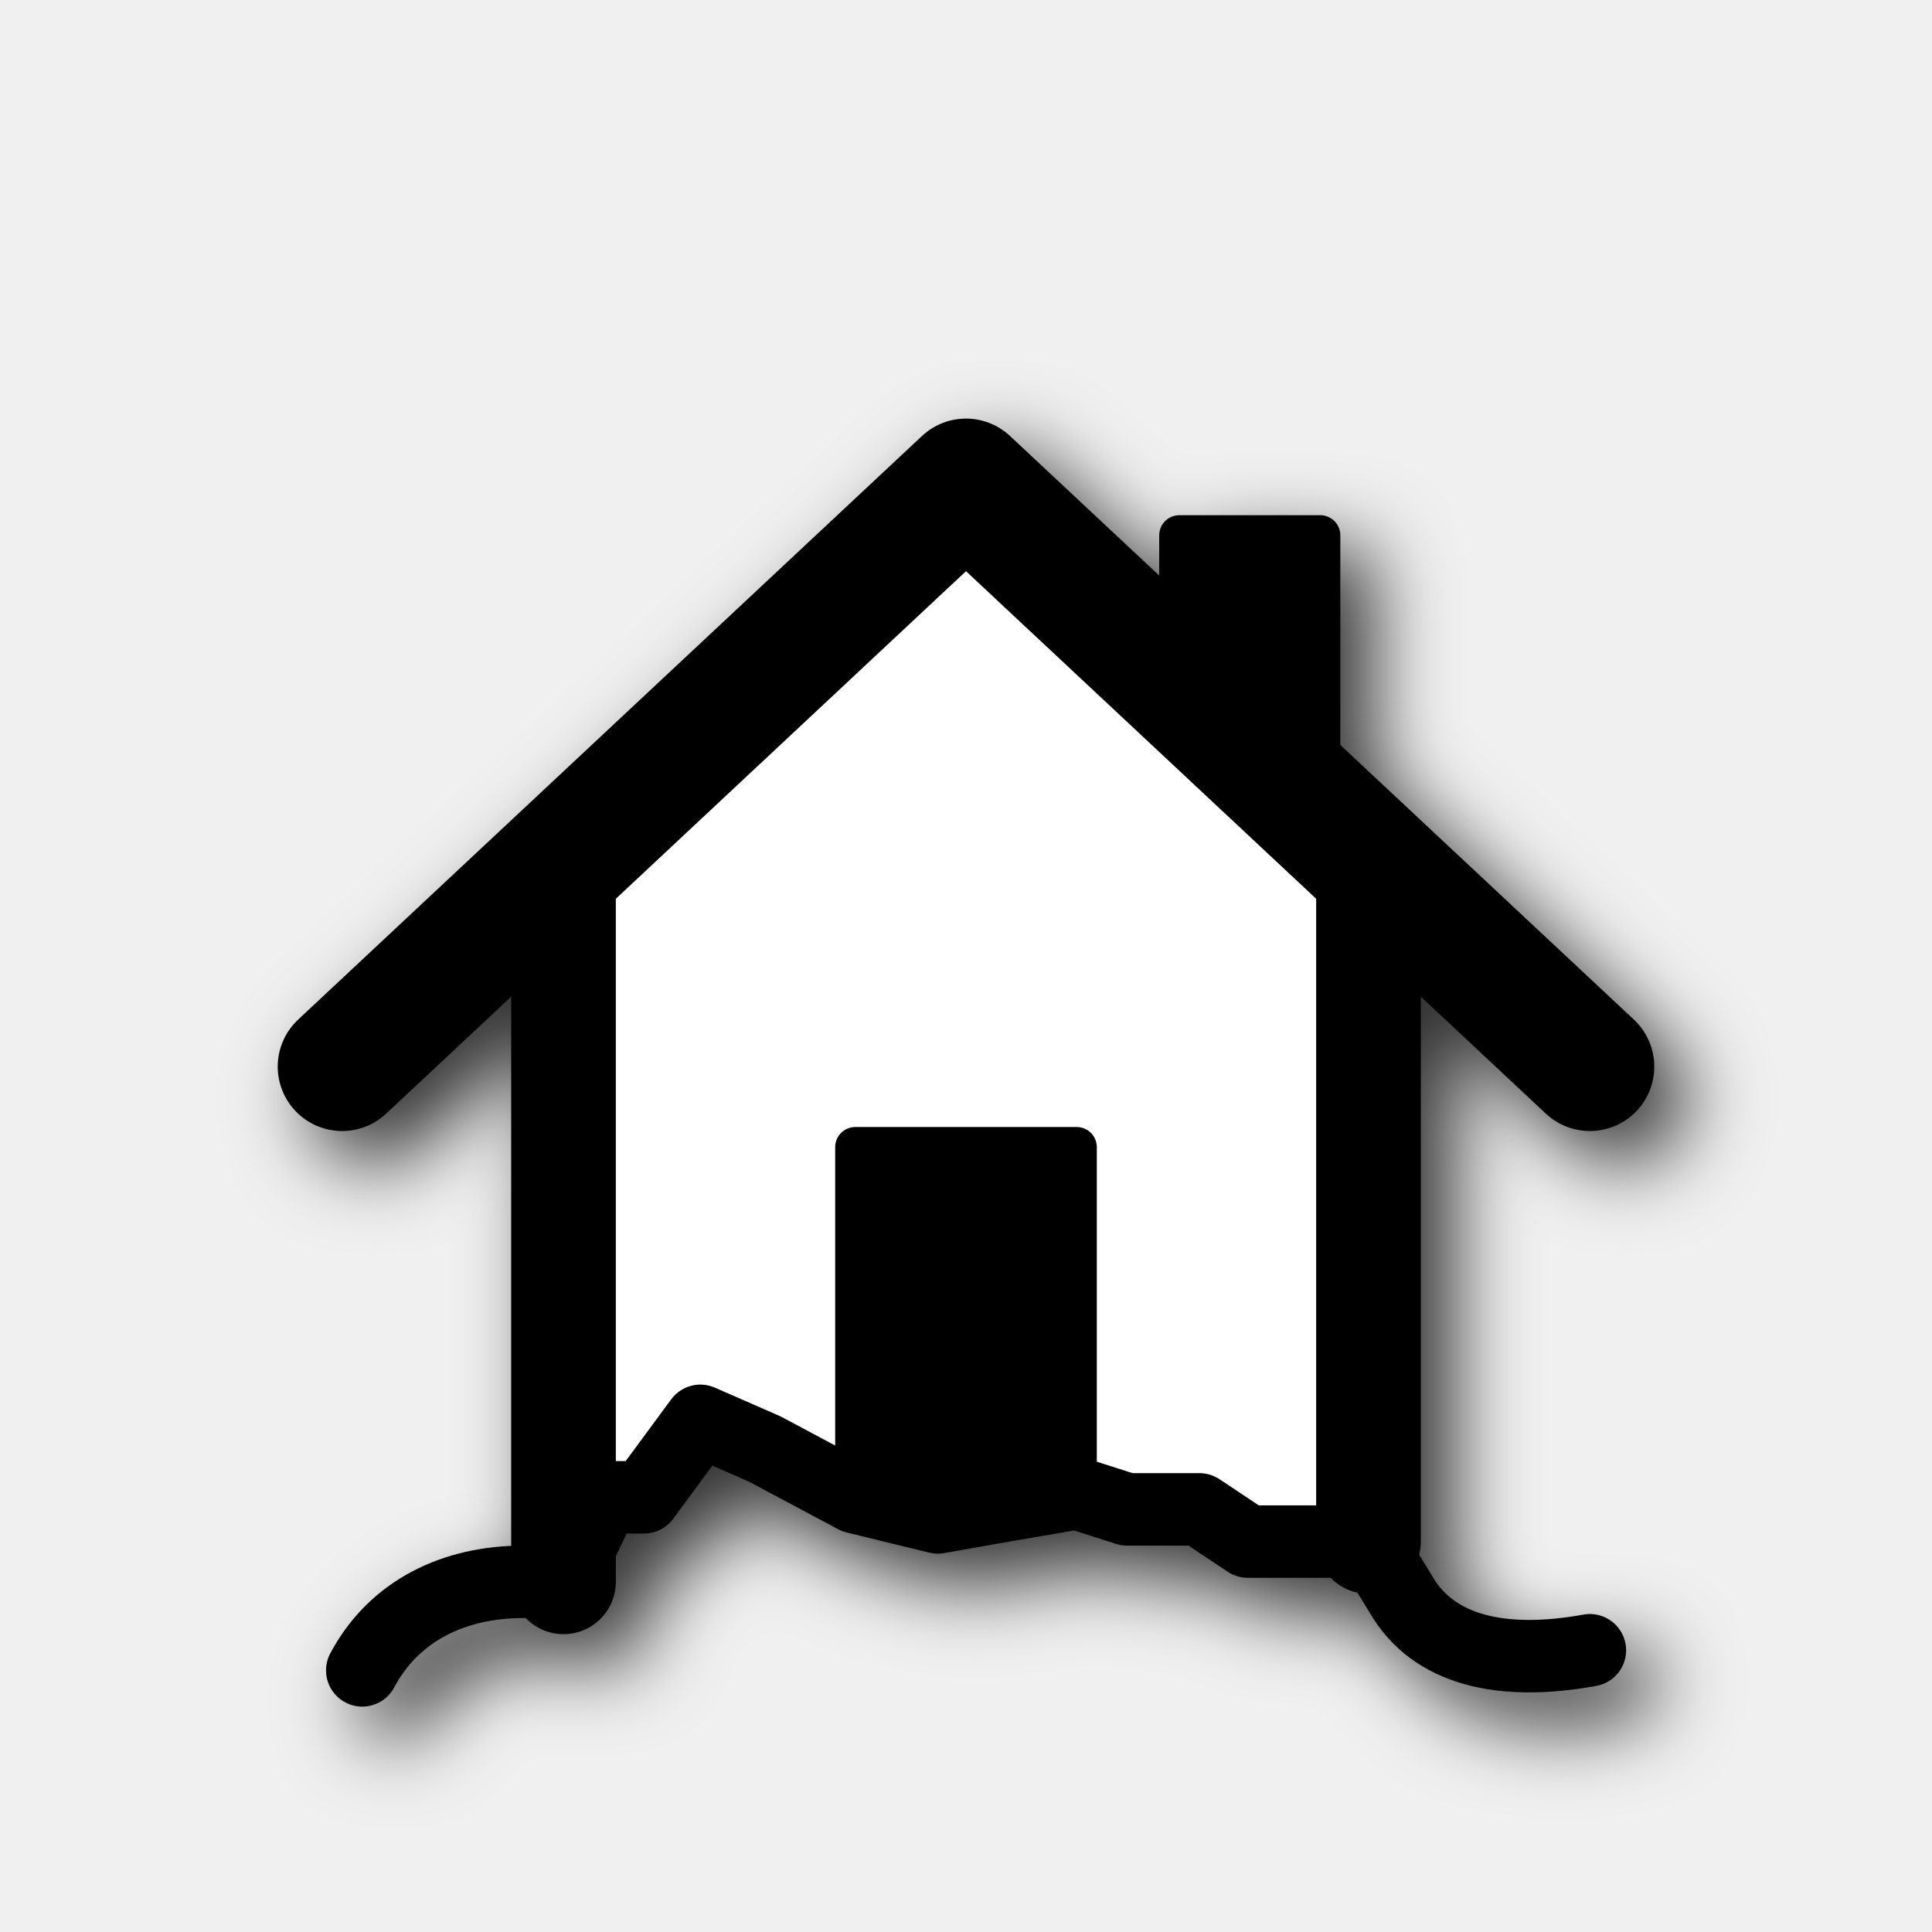
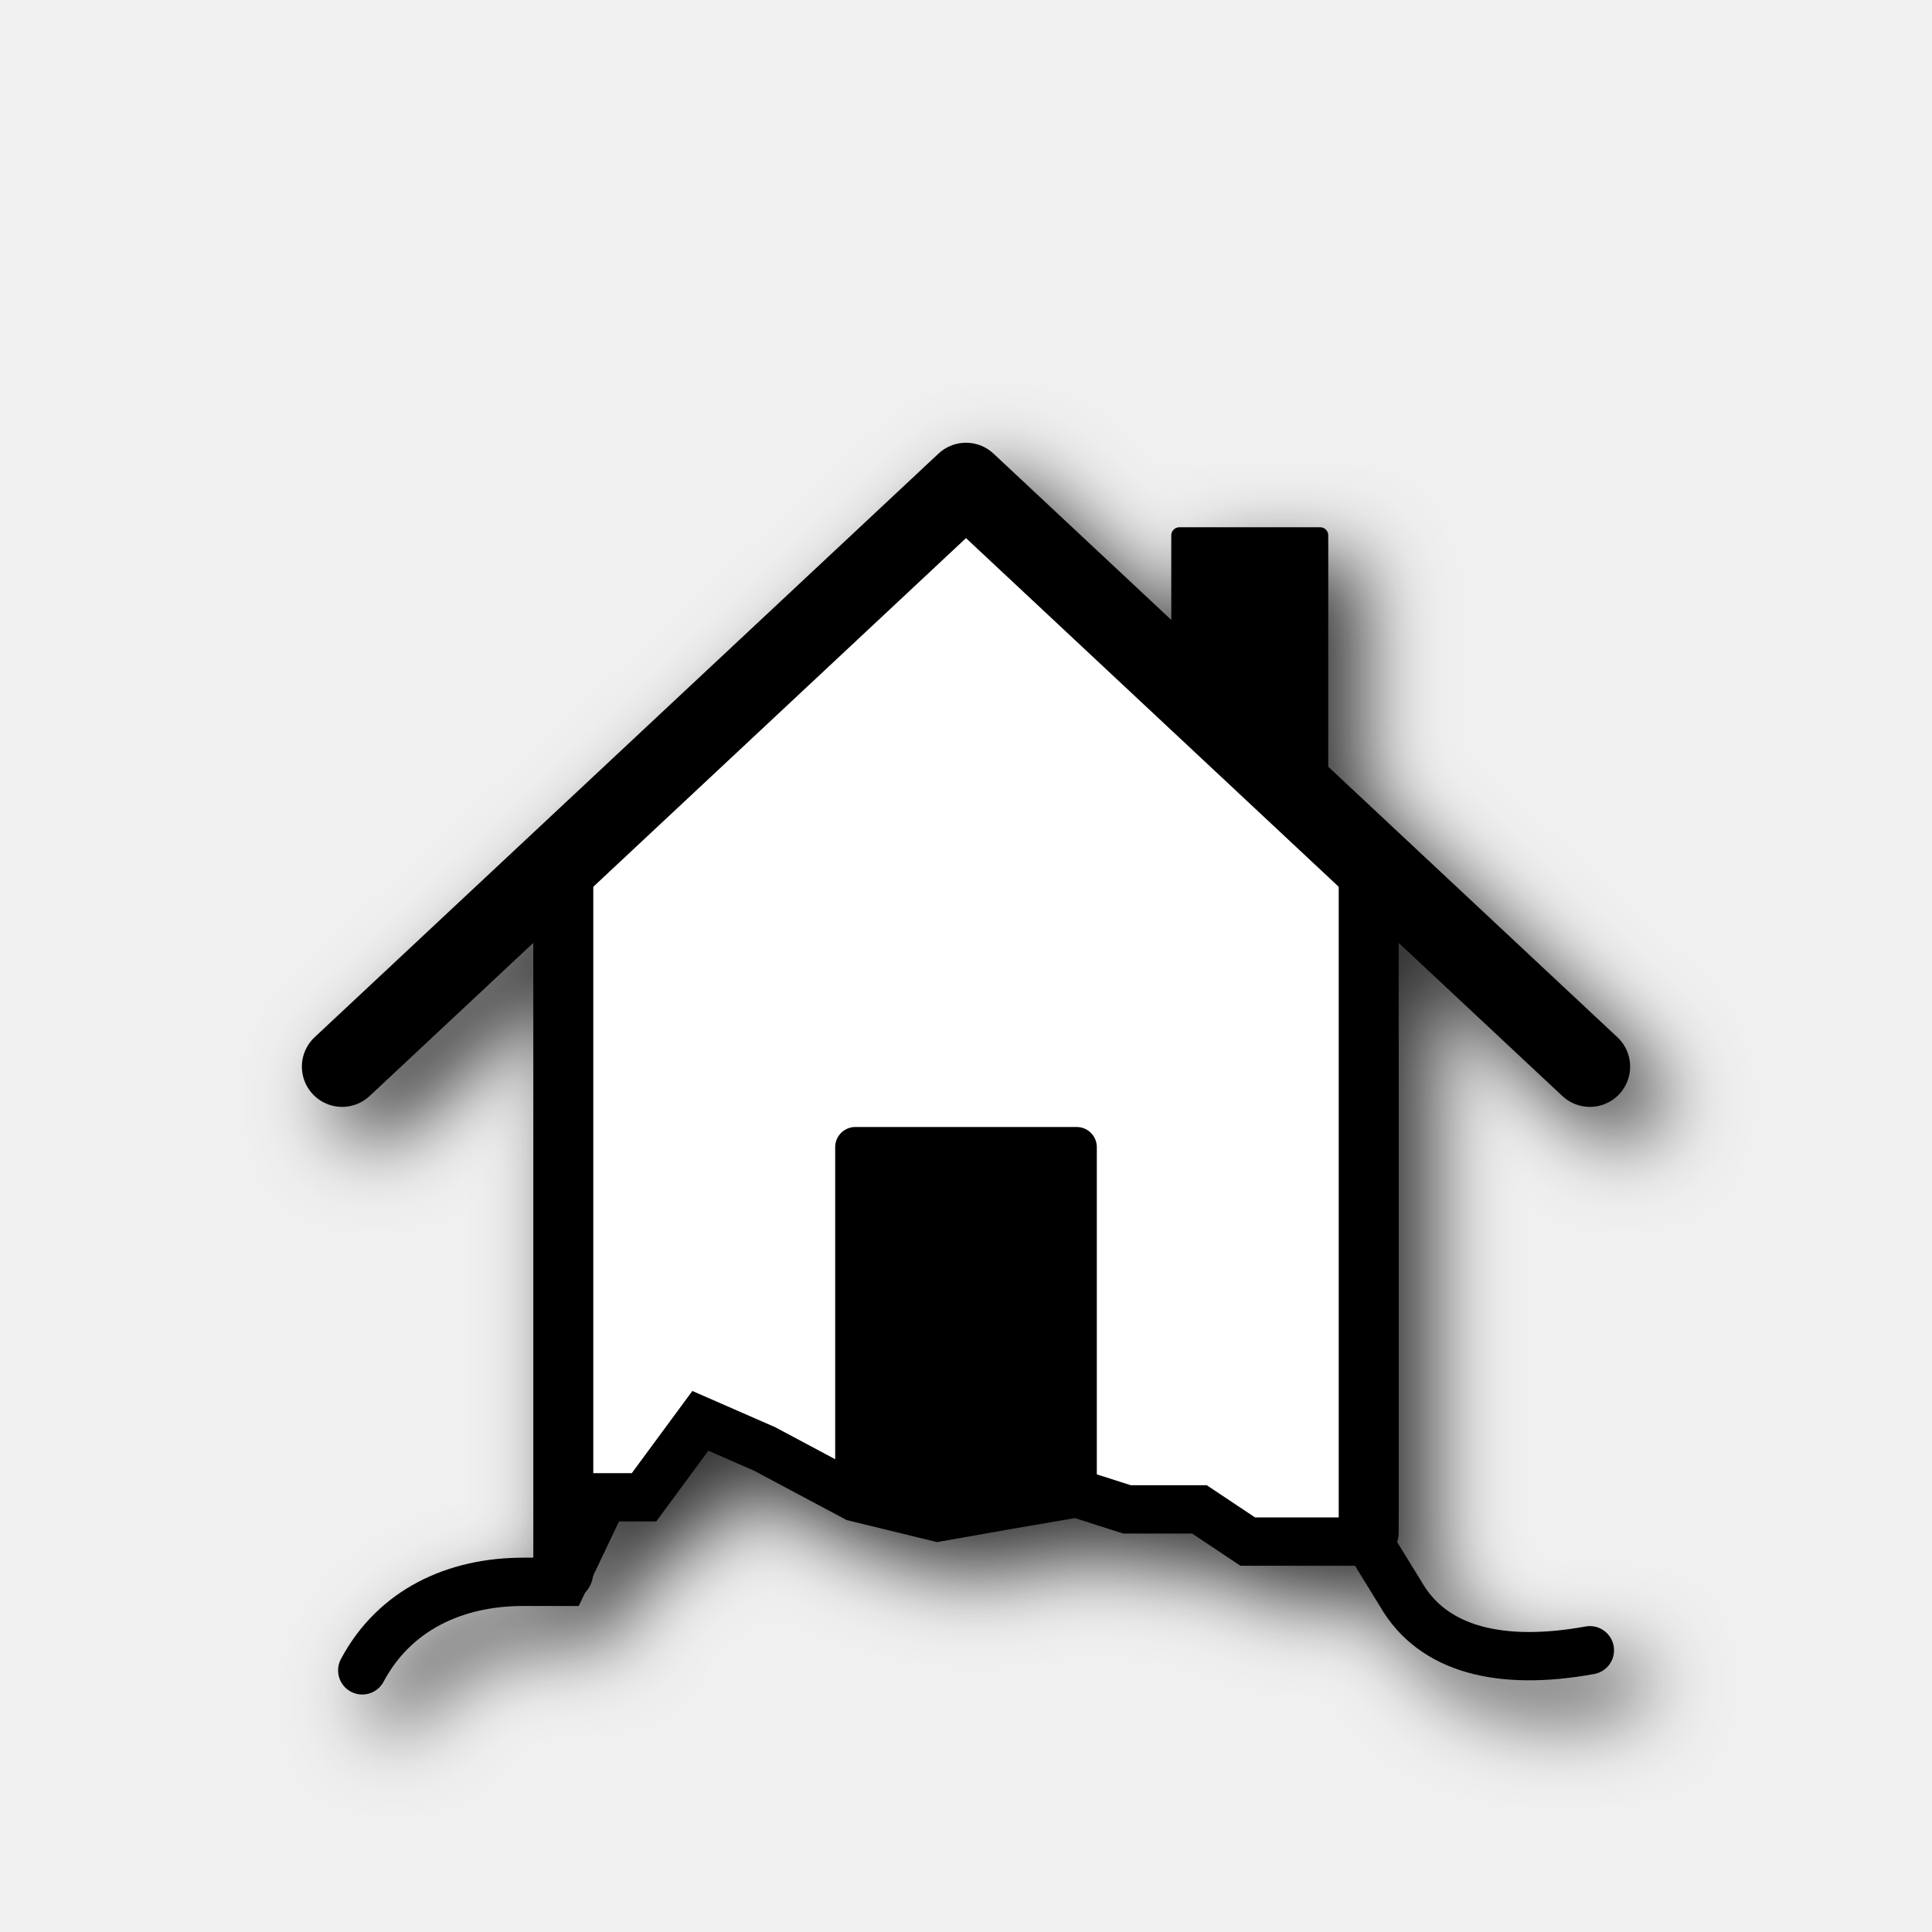
<svg xmlns="http://www.w3.org/2000/svg" width="48" height="48" viewBox="0 0 48 48" version="1.1" id="svg7">
  <defs id="defs2">
-     <filter id="shadow" x="-0.129" y="-0.136" width="1.284" height="1.275" style="color-interpolation-filters:sRGB">
+     <filter id="shadow" x="-0.11" y="-0.115" width="1.245" height="1.244" style="color-interpolation-filters:sRGB">
      <feGaussianBlur in="SourceAlpha" stdDeviation="1" result="blur" id="feGaussianBlur1" />
      <feOffset in="blur" dx="0.8" dy="0.8" result="offset" id="feOffset1" />
      <feFlood flood-color="#000" flood-opacity="0.8" result="flood" id="feFlood1" dy="0.8" />
      <feComposite in="flood" in2="offset" operator="in" result="shadow" id="feComposite1" />
      <feMerge id="feMerge2">
        <feMergeNode in="shadow" id="feMergeNode1" />
        <feMergeNode in="SourceGraphic" id="feMergeNode2" />
      </feMerge>
    </filter>
  </defs>
  <g filter="url(#shadow)" stroke="#000" stroke-linejoin="round" stroke-linecap="round" id="g7">
-     <path d="M14 21.4 L24 12 L34 21.4 V38.3 H31 L29.8 37.5 H28 L26.75 37.1 L25 37.4 L23.3 37.7 L21.25 37.2 L19 36 L17.4 35.3 L16 37.2 H15 L14 39.3 Z" fill="#fff" stroke="none" id="path2" />
-     <path d="M29.3 17 V13.3 H32.8 V20.3 Z" fill="#000" stroke-width="1" id="path3" />
-     <path d="M8.5 26.5 L24 12 L39.5 26.5" fill="none" stroke-width="3.2" id="path4" />
-     <path d="M14 22 V39.3 M34 22 V38.3" fill="none" stroke-width="2.6" id="path5" />
-     <path d="M21.25 28.5 H26.75 V37.1 L25 37.4 L23.3 37.7 L21.25 37.2 Z" fill="#000" stroke-width="1" id="path6" />
-     <path d="M9 41.5 C9.8 40 11.3 39.3 13 39.3 H14 L15 37.2 H16 L17.4 35.3 L19 36 L21.25 37.2 L23.3 37.7 L25 37.4 L26.75 37.1 L28 37.5 H29.8 L31 38.3 H34 L34.8 39.6 C35.6 41 37.3 41.4 39.5 41" fill="none" stroke-width="2.4" id="path7" style="stroke-width:1.8;stroke-dasharray:none" />
+     <path d="M 14,21.23 24,12 34,21.23 V 37.825 H 31 L 29.8,37.04 H 28 L 26.75,36.647 25,36.941 23.3,37.236 21.25,36.745 19,35.567 17.4,34.879 16,36.745 h -1 l -1,2.062 z" fill="#ffffff" stroke="none" id="path2" style="stroke-width:0.991" />
+     <path d="M29.3 17 V13.3 H32.8 V20.3 Z" fill="#000" stroke-width="1" id="path3" style="stroke-width:0.4;stroke-dasharray:none" />
+     <path d="M8.5 26.5 L24 12 L39.5 26.5" fill="none" stroke-width="3.2" id="path4" style="stroke-width:2;stroke-dasharray:none" />
+     <path d="M 13.995,21.995 V 39.058 M 34.005,21.995 v 16.077" fill="none" stroke-width="2.6" id="path5" style="stroke-width:1.49;stroke-dasharray:none;stroke-miterlimit:0" />
+     <path d="M21.25 28.5 H26.75 V37.1 L25 37.4 L23.3 37.7 L21.25 37.2 Z" fill="#000" stroke-width="1" id="path6" style="stroke-linejoin:round" />
+     <path d="M9 41.5 C9.8 40 11.3 39.3 13 39.3 H14 L15 37.2 H16 L17.4 35.3 L19 36 L21.25 37.2 L23.3 37.7 L25 37.4 L26.75 37.1 L28 37.5 H29.8 L31 38.3 H34 L34.8 39.6 C35.6 41 37.3 41.4 39.5 41" fill="none" stroke-width="2.4" id="path7" style="stroke-width:1.2;stroke-dasharray:none;stroke-linejoin:miter" />
  </g>
</svg>
